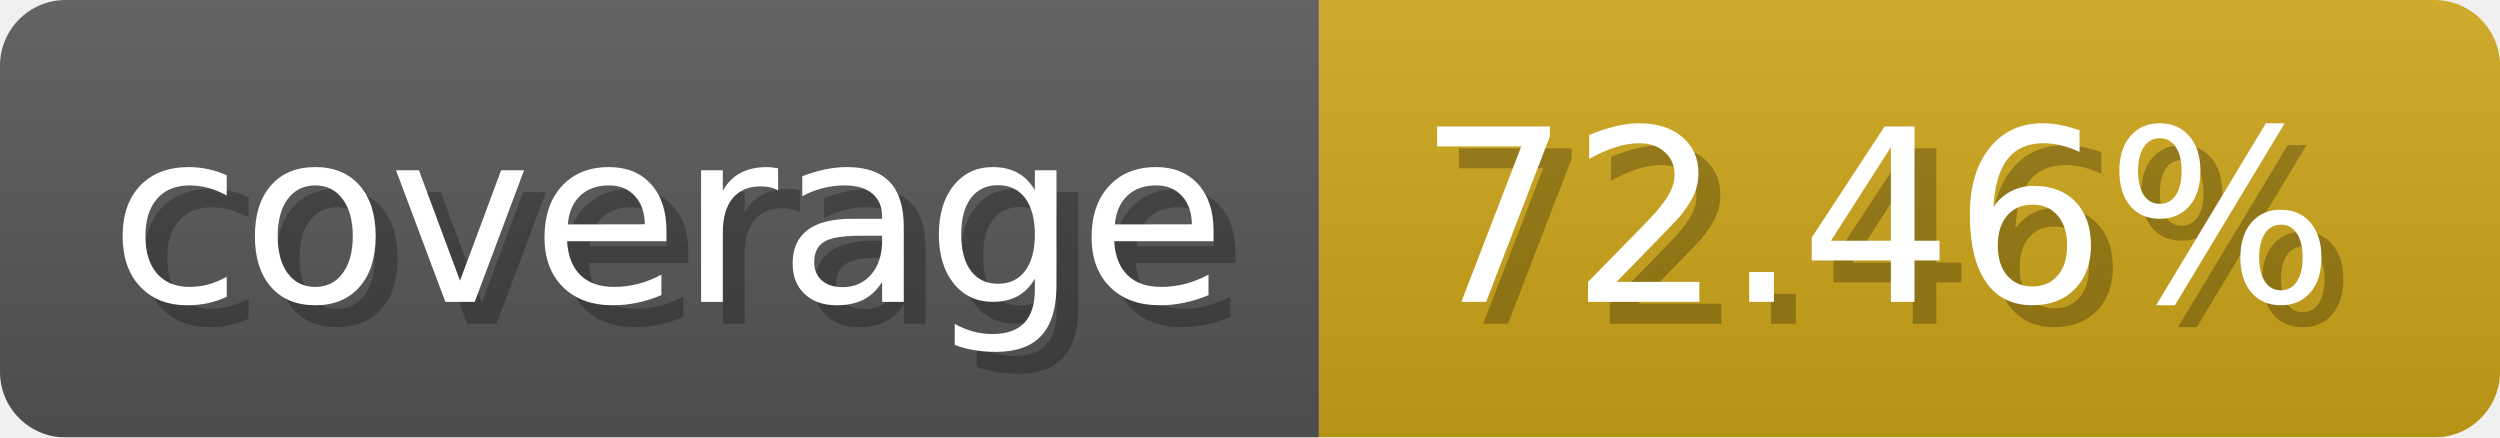
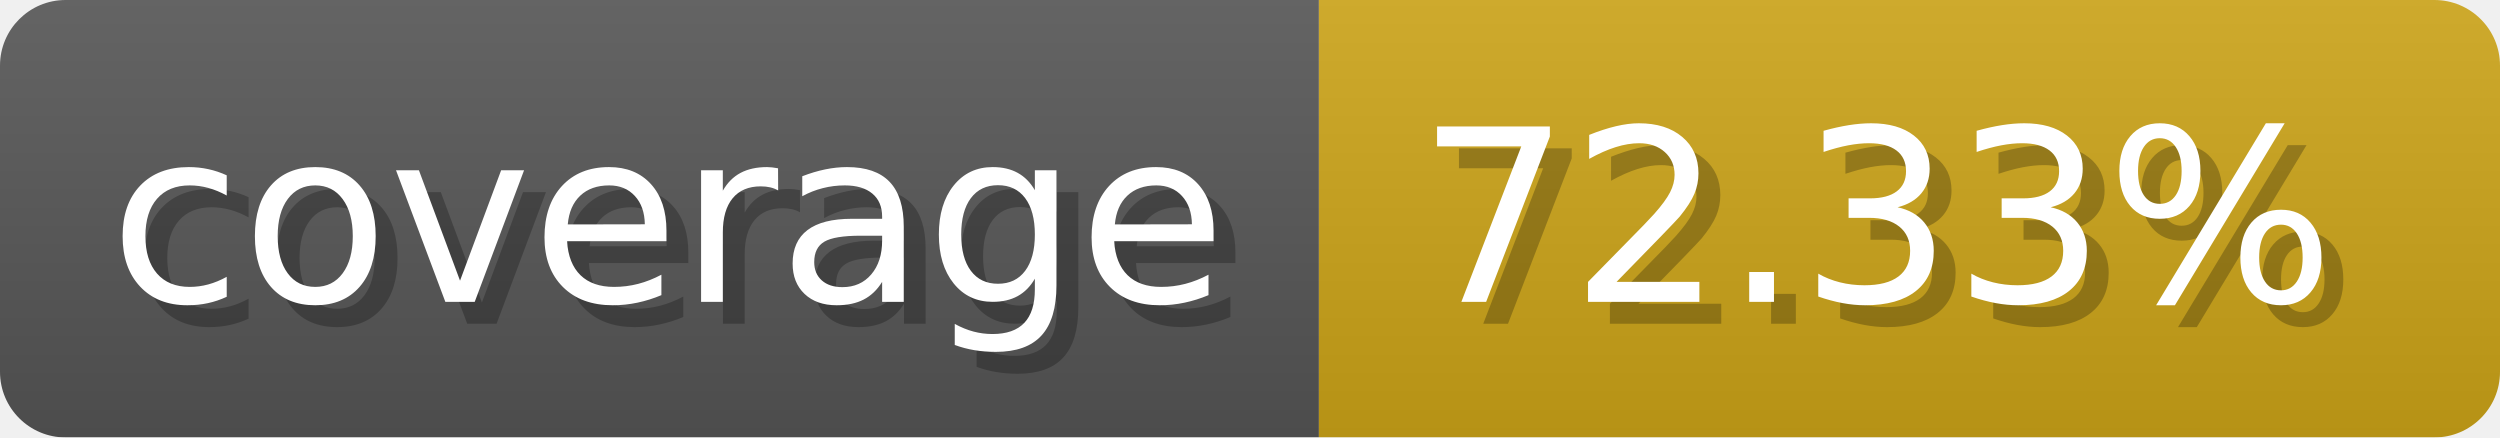
- <svg xmlns="http://www.w3.org/2000/svg" width="114.3" height="20" viewBox="0 0 1143 200" role="img" aria-label="coverage: 72.46%">
-   <linearGradient id="yxXgv" x2="0" y2="100%">
+ <svg xmlns="http://www.w3.org/2000/svg" width="114.3" height="20" viewBox="0 0 1143 200" role="img" aria-label="coverage: 72.33%">
+   <linearGradient id="tZeDP" x2="0" y2="100%">
    <stop offset="0" stop-opacity=".1" stop-color="#EEE" />
    <stop offset="1" stop-opacity=".1" />
  </linearGradient>
-   <mask id="aAsLb">
+   <mask id="aNmnl">
    <rect width="1143" height="200" rx="30" fill="#FFF" />
  </mask>
-   <g mask="url(#aAsLb)">
+   <g mask="url(#aNmnl)">
    <rect width="603" height="200" fill="#555" />
    <rect width="540" height="200" fill="#cba317" x="603" />
-     <rect width="1143" height="200" fill="url(#yxXgv)" />
+     <rect width="1143" height="200" fill="url(#tZeDP)" />
  </g>
  <g aria-hidden="true" fill="#fff" text-anchor="start" font-family="Verdana,DejaVu Sans,sans-serif" font-size="110">
    <text x="60" y="148" textLength="503" fill="#000" opacity="0.25">coverage</text>
    <text x="50" y="138" textLength="503">coverage</text>
-     <text x="658" y="148" textLength="440" fill="#000" opacity="0.25">72.46%</text>
-     <text x="648" y="138" textLength="440">72.46%</text>
+     <text x="658" y="148" textLength="440" fill="#000" opacity="0.25">72.33%</text>
+     <text x="648" y="138" textLength="440">72.33%</text>
  </g>
</svg>
